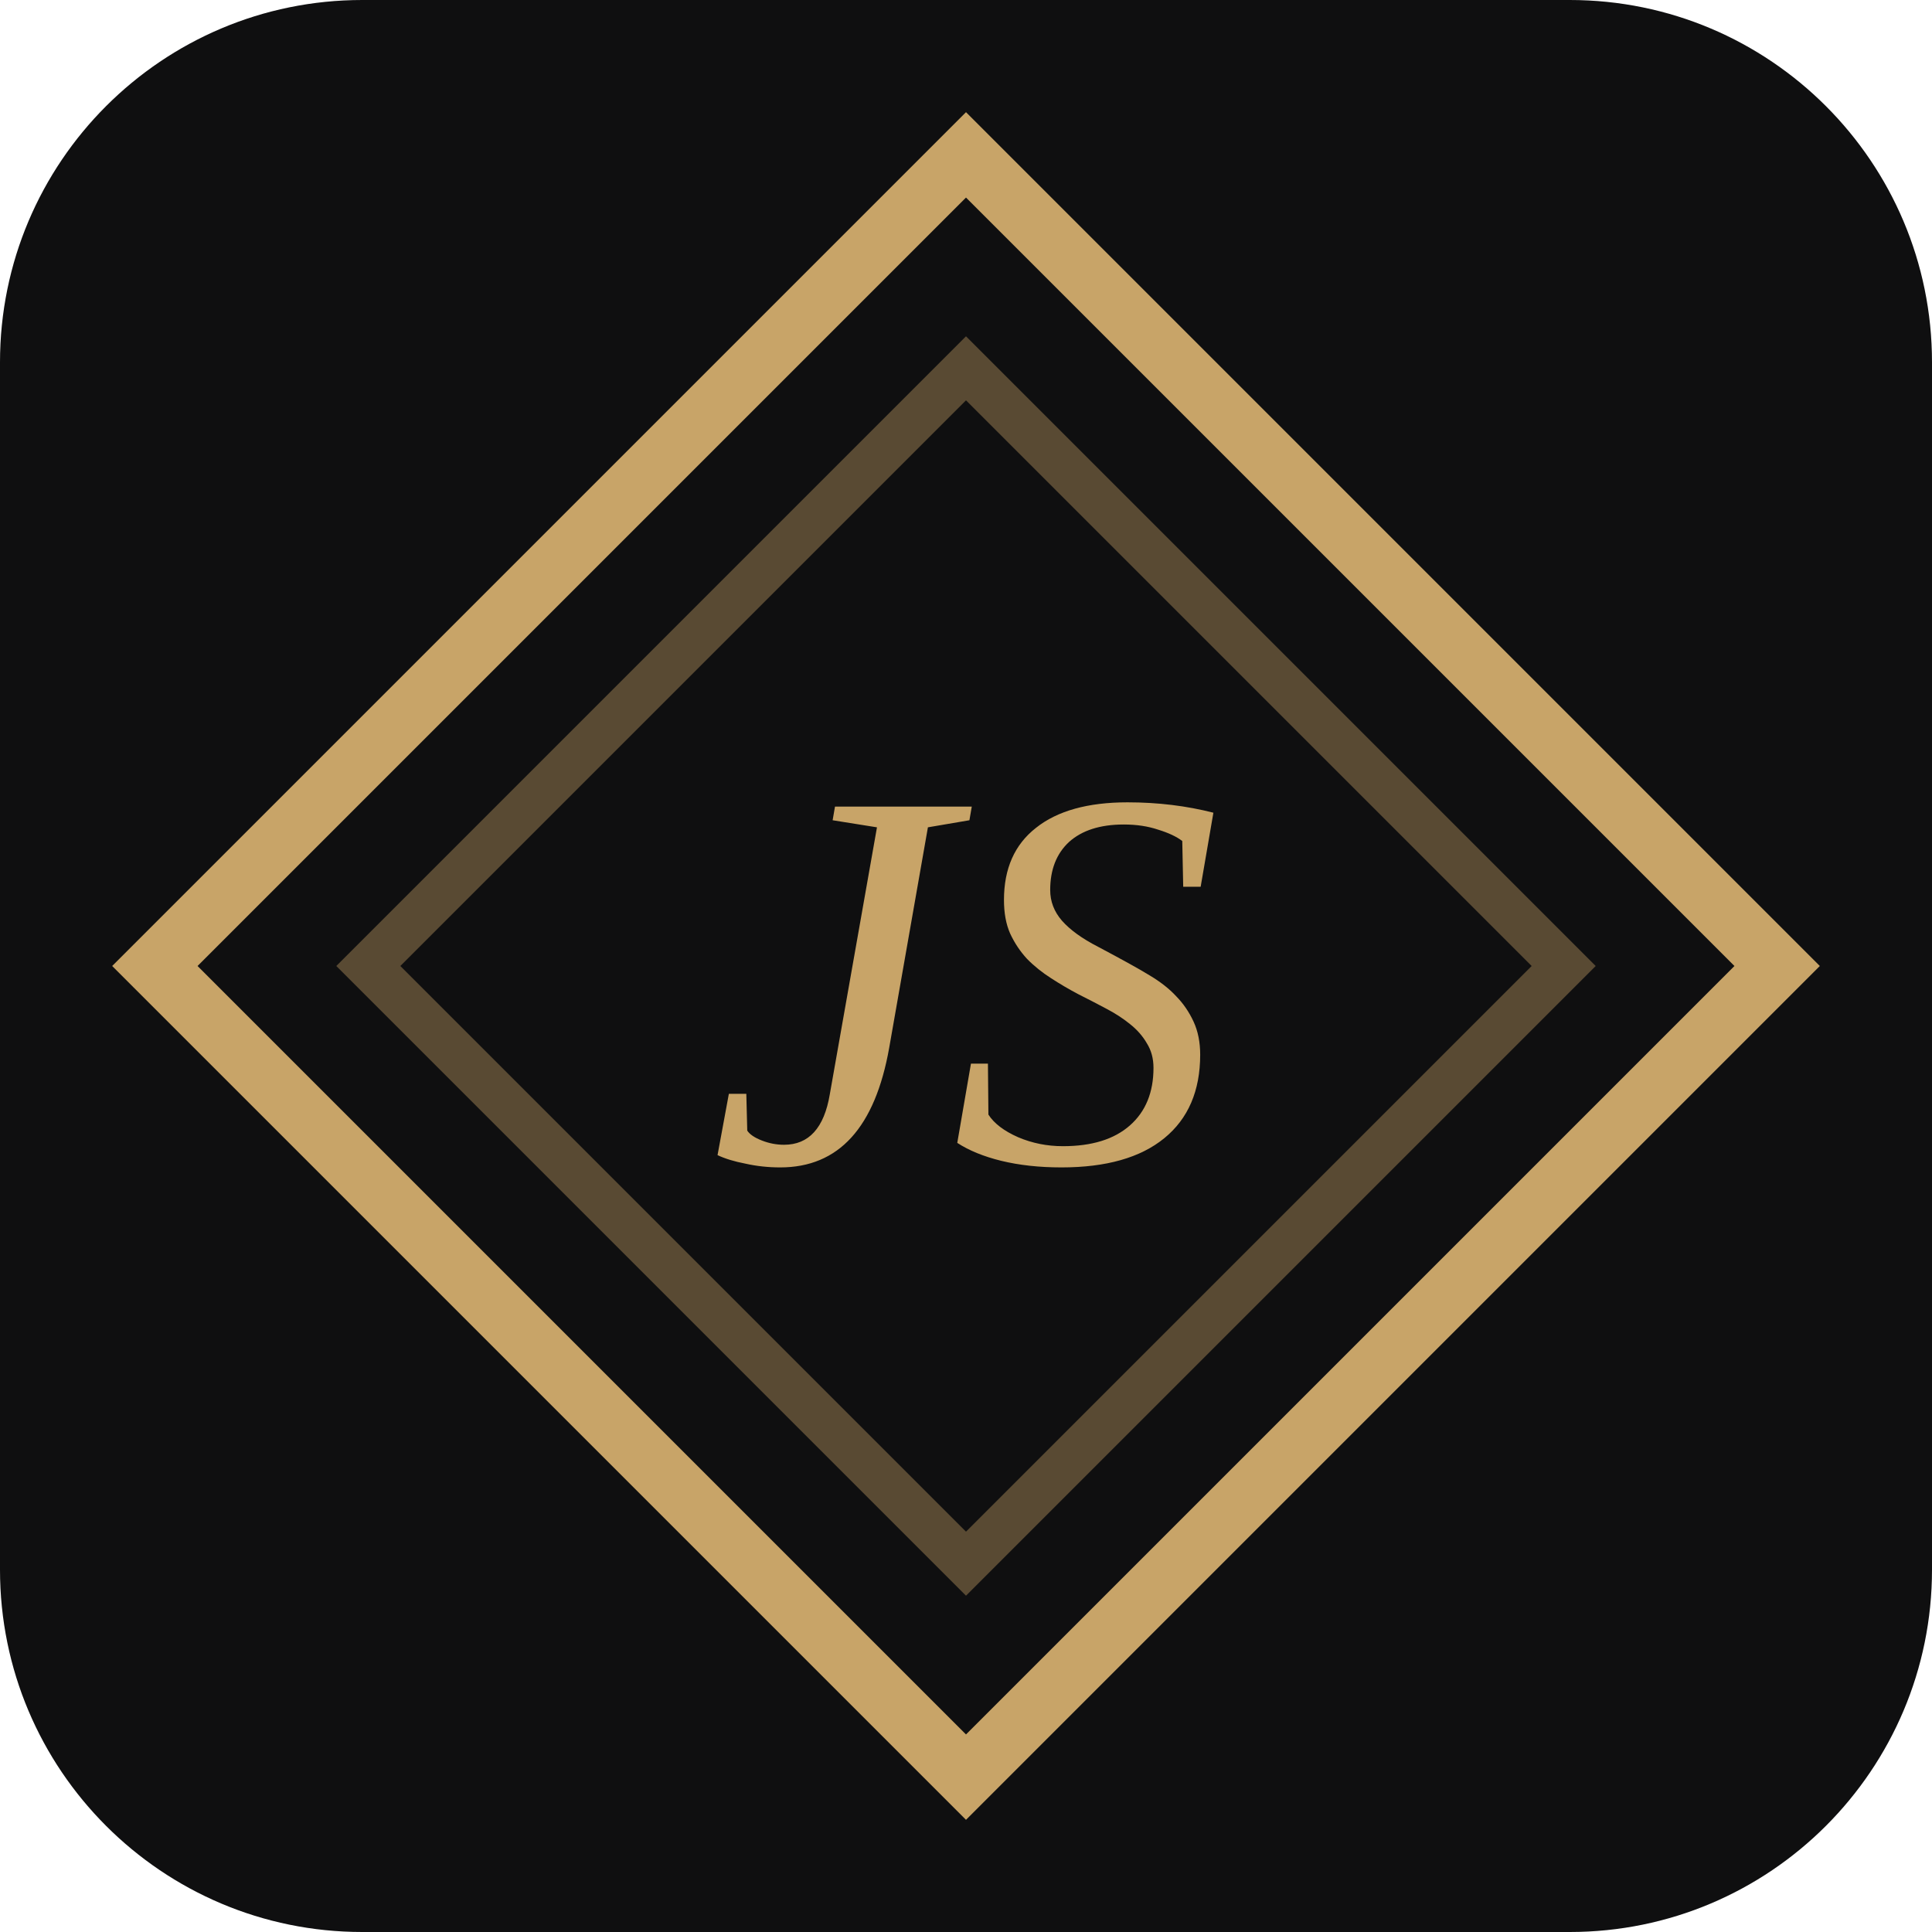
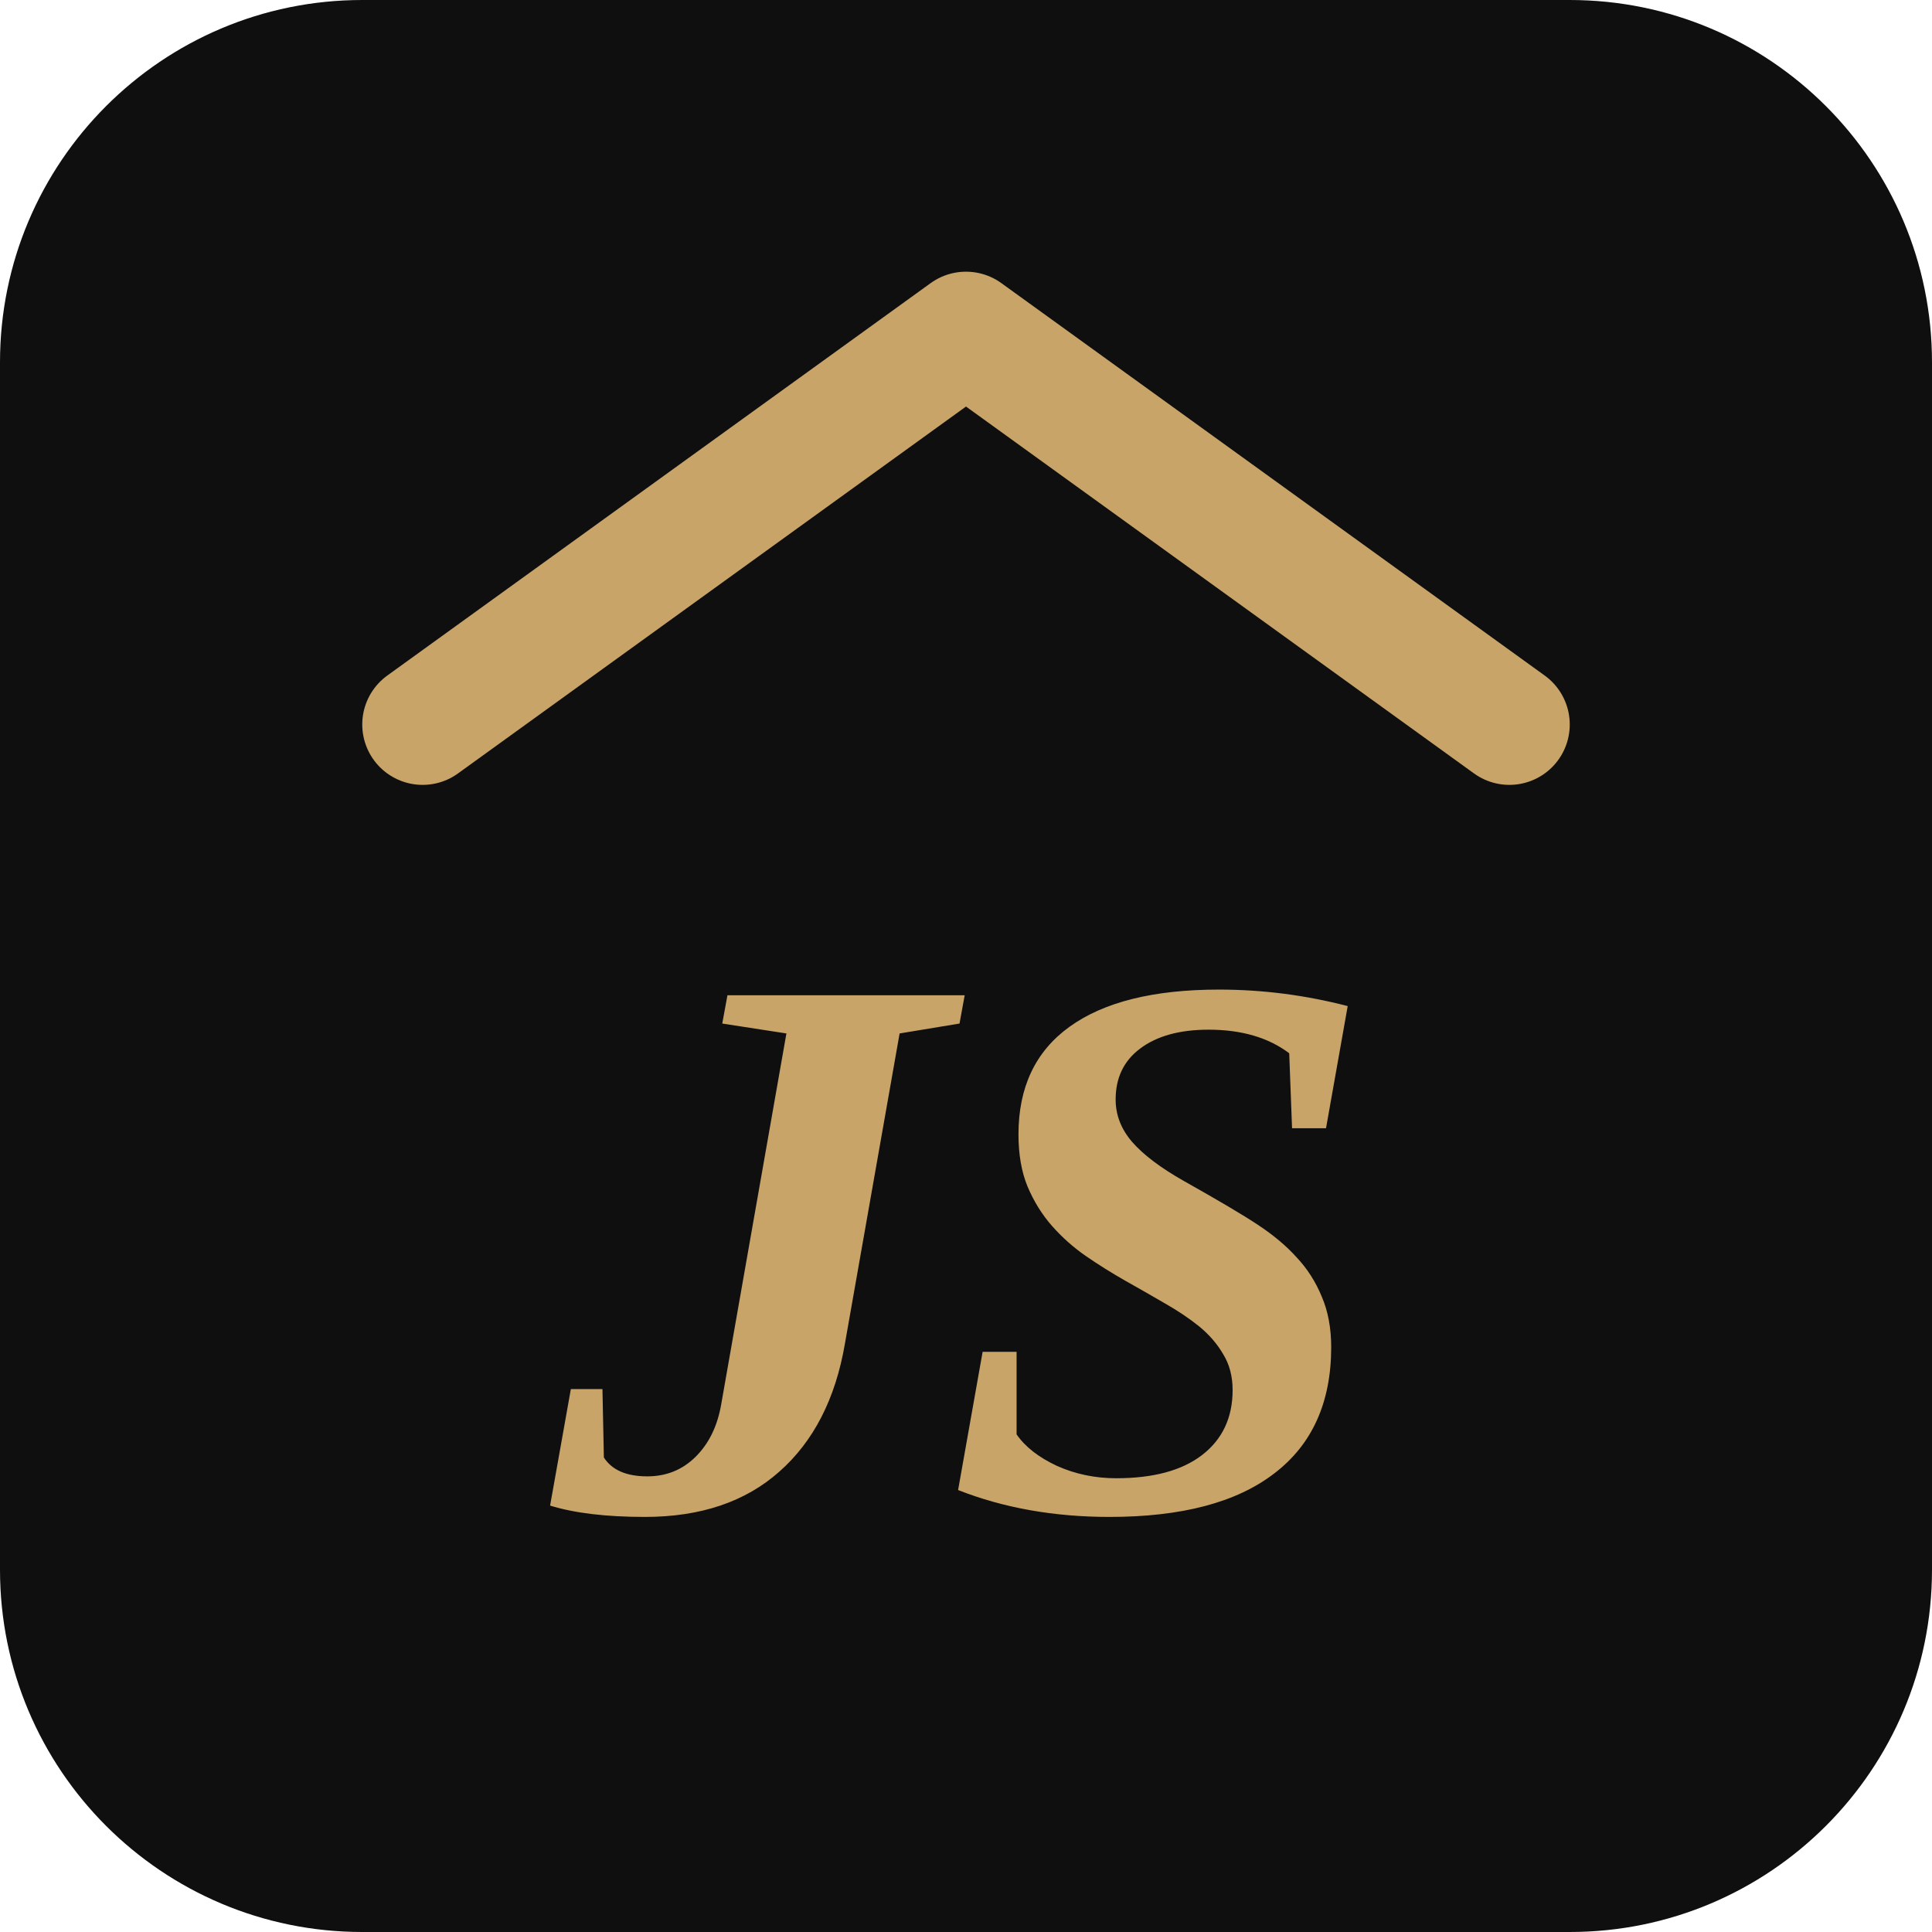
<svg xmlns="http://www.w3.org/2000/svg" viewBox="0 0 64 64">
  <rect width="64" height="64" rx="12" fill="#0f0f10" />
-   <rect x="13" y="13" width="38" height="38" transform="rotate(45 32 32)" fill="none" stroke="#c8a468" stroke-width="2" />
-   <rect x="18" y="18" width="28" height="28" transform="rotate(45 32 32)" fill="none" stroke="#c8a468" stroke-opacity="0.4" stroke-width="1.5" />
-   <text x="32" y="38.5" font-family="Georgia, 'Times New Roman', serif" font-style="italic" font-size="18" fill="#c8a468" text-anchor="middle">JS</text>
+   <path d="M14 24 L32 11 L50 24" fill="none" stroke="#c8a468" stroke-width="4" stroke-linecap="round" stroke-linejoin="round" />
+   <text x="32" y="50" font-family="Georgia, 'Times New Roman', serif" font-style="italic" font-weight="bold" font-size="26" fill="#c8a468" text-anchor="middle">JS</text>
</svg>
